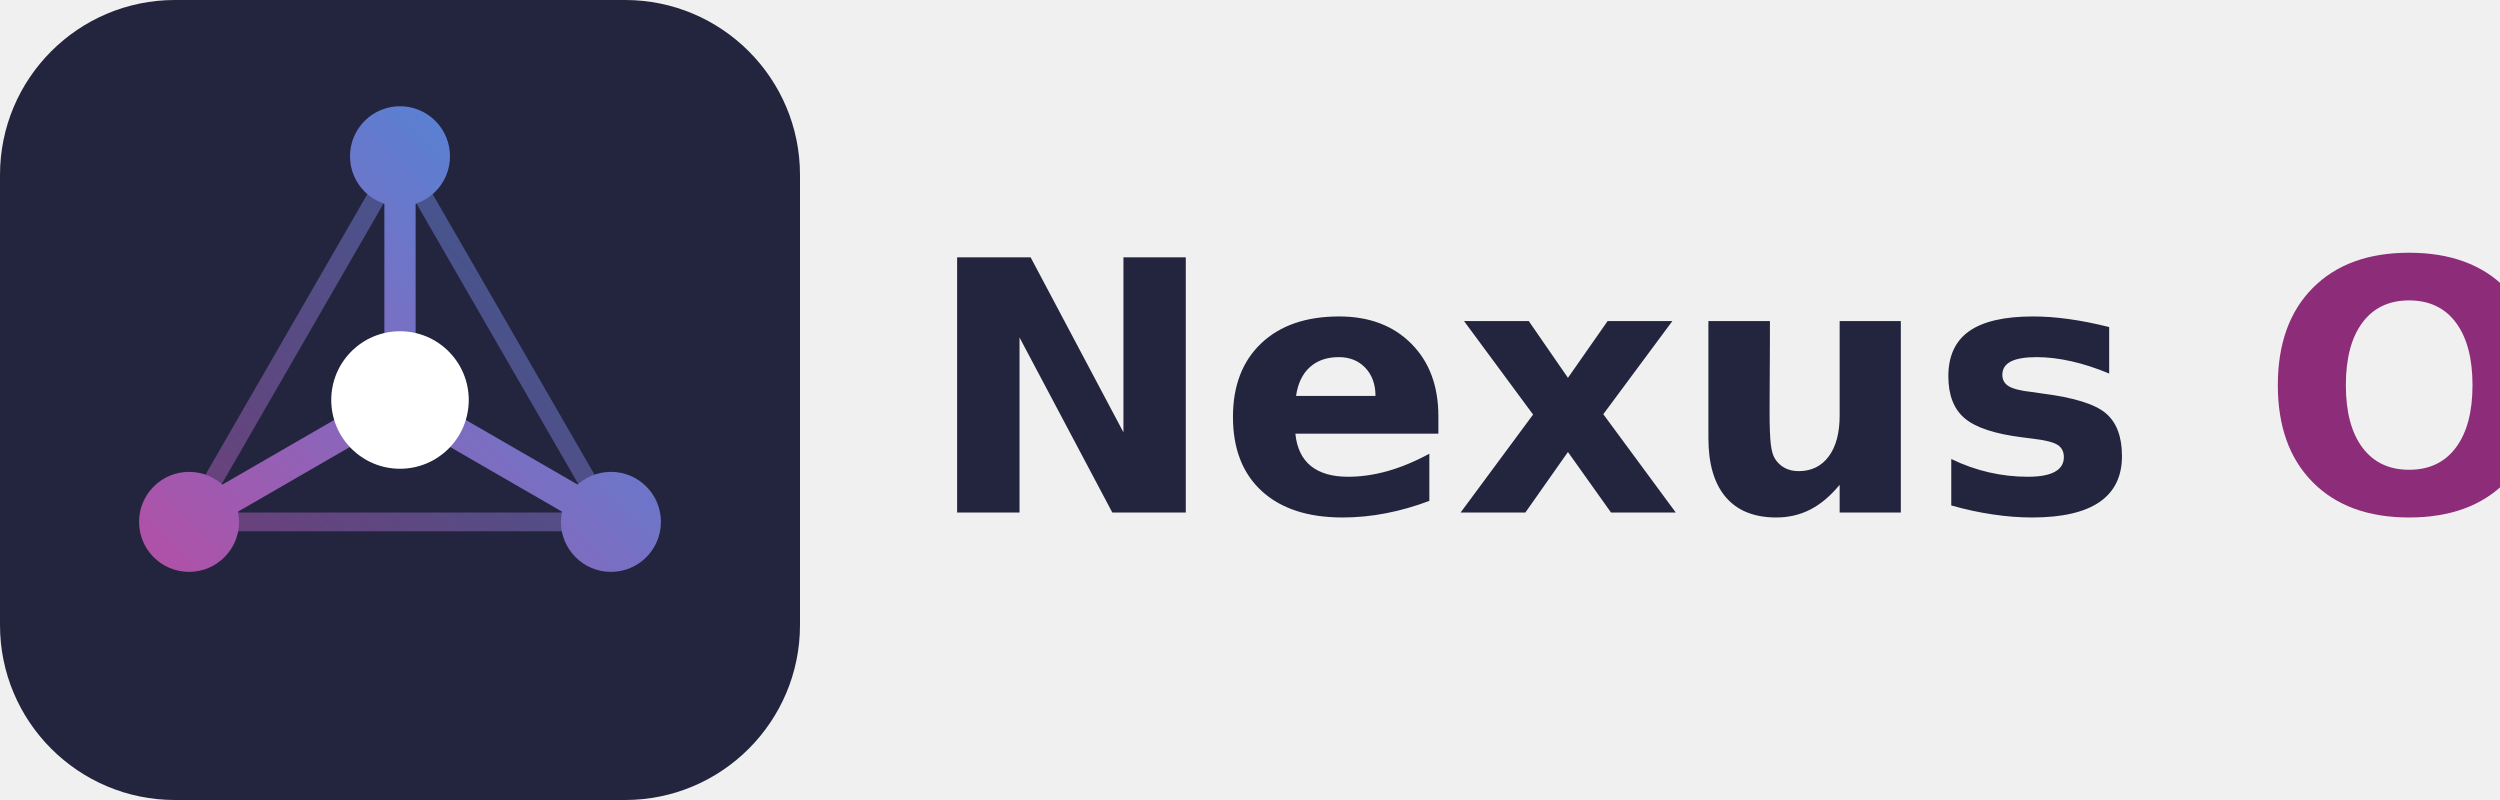
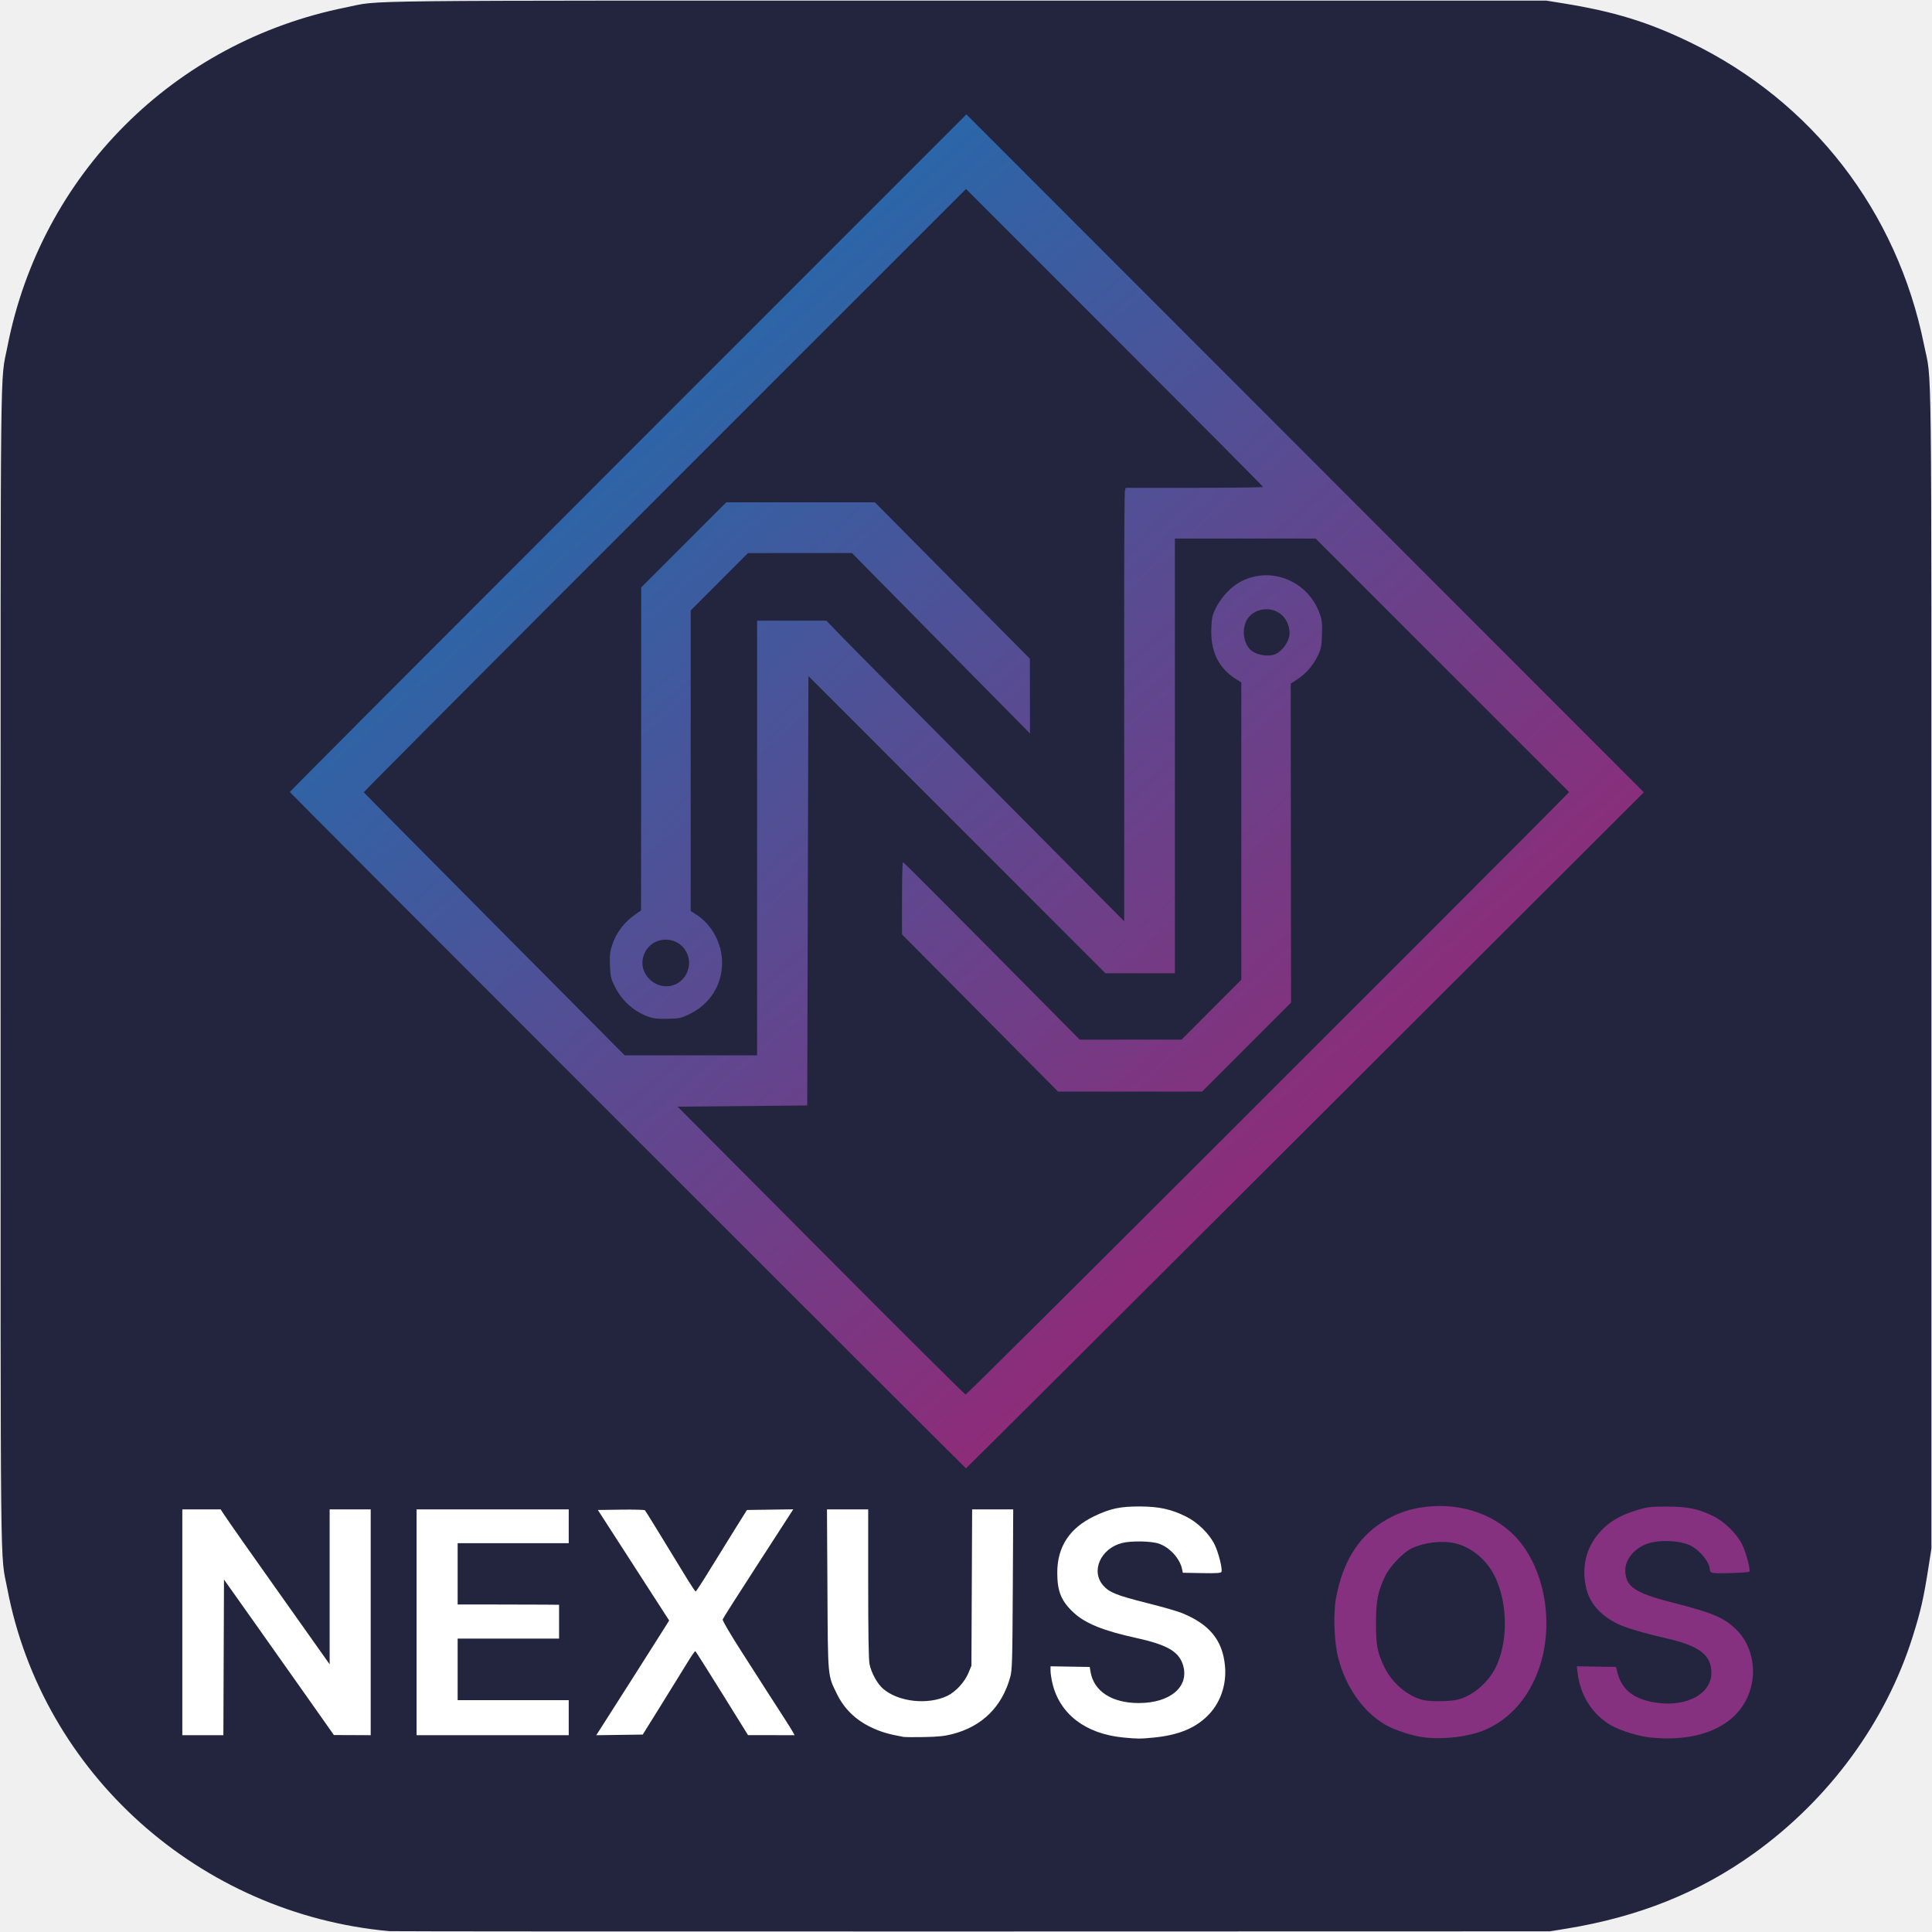
- <svg xmlns="http://www.w3.org/2000/svg" viewBox="0 0 800 256" width="800" height="256" role="img" aria-labelledby="t">
+ <svg xmlns="http://www.w3.org/2000/svg" viewBox="0 0 1600 1600" width="1600" height="1600" role="img" aria-labelledby="t">
  <defs>
-     <linearGradient id="g" gradientUnits="userSpaceOnUse" x1="40" y1="216" x2="216" y2="40">
-       <stop offset="0" stop-color="#c0489f" />
-       <stop offset="1" stop-color="#3f8fe0" />
+     <linearGradient id="g" gradientUnits="userSpaceOnUse" x1="1074.2" y1="965.6" x2="525.6" y2="344.5">
+       <stop offset="0" stop-color="#8d2c79" />
+       <stop offset="1" stop-color="#2b66a8" />
    </linearGradient>
  </defs>
-   <rect width="256" height="256" rx="56" fill="#23253e" />
-   <path d="M128.0 50.0L195.5 167.0L60.5 167.0Z" fill="none" stroke="url(#g)" stroke-width="6" stroke-linejoin="round" opacity=".55" />
-   <line x1="128" y1="128" x2="128.0" y2="50.0" stroke="url(#g)" stroke-width="10" stroke-linecap="round" />
-   <line x1="128" y1="128" x2="195.5" y2="167.0" stroke="url(#g)" stroke-width="10" stroke-linecap="round" />
-   <line x1="128" y1="128" x2="60.5" y2="167.0" stroke="url(#g)" stroke-width="10" stroke-linecap="round" />
-   <circle cx="128.0" cy="50.0" r="16" fill="url(#g)" />
-   <circle cx="195.5" cy="167.0" r="16" fill="url(#g)" />
-   <circle cx="60.5" cy="167.0" r="16" fill="url(#g)" />
-   <circle cx="128" cy="128" r="22" fill="#ffffff" />
-   <text x="296" y="164" font-family="DejaVu Sans, Verdana, sans-serif" font-weight="700" font-size="112" fill="#23253e">Nexus <tspan fill="#8d2c79">OS</tspan>
-   </text>
+   <path fill="#23253e" fill-rule="evenodd" d="M322.50,1599.31C165.19,1585.03 35.25,1468.68 6.11,1316.00C0.03,1284.13 0.50,1327.51 0.50,801.50C0.50,275.19 0.03,318.39 6.16,287.00C33.95,144.71 143.95,34.57 286.71,6.09C317.11,0.02 273.18,0.50 801.00,0.50L1280.50,0.50L1294.50,2.75C1336.70,9.55 1364.94,18.23 1399.84,35.13C1500.85,84.06 1571.09,174.92 1593.39,285.50C1600.06,318.60 1599.50,271.27 1599.50,803.00L1599.50,1282.50L1597.18,1297.38C1593.11,1323.46 1590.74,1333.92 1584.13,1355.00C1561.87,1426.00 1515.07,1489.96 1452.50,1534.91C1407.40,1567.30 1357.02,1587.50 1297.00,1597.26L1283.50,1599.45L805.00,1599.56C541.82,1599.62 324.70,1599.51 322.50,1599.31Z" />
+   <path fill="url(#g)" fill-rule="evenodd" d="M519.75,936.24C365.89,782.38 240.00,656.21 240.00,655.86C240.00,655.51 366.08,529.12 520.17,374.98L800.34,94.73L1080.86,375.44L1361.37,656.15L1080.93,936.08C926.70,1090.03 800.27,1216.00 800.00,1216.00C799.73,1216.00 673.61,1090.11 519.75,936.24ZM1025.20,930.75C1148.60,807.41 1260.80,695.14 1274.53,681.25L1299.49,655.99L1194.50,551.00L1089.50,446.00L1031.25,446.00L973.00,446.00L973.00,626.00L973.00,806.00L944.22,806.00L915.45,806.00L792.47,682.95L669.50,559.89L669.00,737.70L668.50,915.50L614.84,916.00L561.18,916.50L679.84,1035.70C745.10,1101.27 799.03,1154.93 799.67,1154.95C800.31,1154.98 901.80,1054.09 1025.20,930.75ZM811.61,838.91L747.00,773.81L747.00,743.91C747.00,727.46 747.36,714.00 747.80,714.00C748.24,714.00 781.35,747.08 821.39,787.50L894.18,861.00L936.34,860.99L978.50,860.98L1003.25,836.19L1028.00,811.40L1028.00,688.30L1028.00,565.21L1023.05,562.03C1009.08,553.07 1002.47,539.28 1003.16,520.56C1003.49,511.52 1003.90,509.65 1006.79,503.78C1010.71,495.81 1017.70,487.80 1024.49,483.48C1049.61,467.51 1082.96,479.72 1093.06,508.58C1094.79,513.50 1095.08,516.35 1094.80,525.50C1094.50,535.35 1094.14,537.18 1091.37,543.00C1087.58,550.96 1081.30,558.19 1074.24,562.71L1068.92,566.11L1069.04,698.22L1069.17,830.32L1032.34,867.16L995.51,904.00L935.87,904.00L876.23,904.00L811.61,838.91ZM627.00,694.00L627.00,514.00L655.67,514.00L684.35,514.00L692.77,522.75C702.02,532.36 743.93,574.65 856.76,688.22L931.00,762.94L931.01,659.22C931.01,602.17 931.02,522.49 931.02,482.14C931.02,441.80 931.29,407.71 931.62,406.39L932.22,404.00L989.11,404.00C1020.40,404.00 1046.00,403.66 1046.00,403.25C1046.00,402.84 990.65,347.15 923.00,279.50L800.00,156.50L550.50,406.00C413.27,543.22 301.11,655.78 301.25,656.12C301.39,656.46 350.07,705.62 409.44,765.37L517.37,874.00L572.19,874.00L627.00,874.00L627.00,694.00ZM537.43,842.18C525.12,837.85 515.07,828.91 509.21,817.09C505.84,810.29 505.51,808.84 505.16,799.43C504.84,790.92 505.14,788.07 506.92,782.73C510.46,772.11 516.94,763.63 526.70,756.88L530.90,753.97L530.95,620.24L531.01,486.51L566.25,451.25L601.49,416.00L662.99,415.99L724.50,415.98L788.70,480.74L852.89,545.50L852.95,576.45L853.00,607.41L792.79,546.45C759.68,512.93 726.51,479.31 719.09,471.75L705.59,458.00L662.55,458.00L619.50,458.01L595.75,481.78L572.00,505.56L572.00,630.03L572.00,754.50L576.38,757.26C589.41,765.50 597.96,781.23 597.99,797.04C598.02,815.66 588.18,831.35 571.21,839.74C564.08,843.26 563.03,843.49 553.07,843.72C545.00,843.91 541.30,843.54 537.43,842.18ZM559.62,815.09C567.84,811.35 572.47,801.31 570.01,792.52C564.79,773.88 539.03,773.24 532.97,791.59C527.84,807.15 544.58,821.91 559.62,815.09ZM1055.68,541.94C1061.89,539.59 1067.94,531.01 1067.97,524.50C1068.00,519.03 1065.83,513.59 1062.13,509.89C1053.36,501.12 1037.32,503.50 1032.07,514.35C1028.60,521.52 1029.81,531.75 1034.79,537.35C1038.99,542.09 1049.30,544.35 1055.68,541.94Z" />
+   <path fill="#ffffff" fill-rule="evenodd" d="M930.28,1438.93C898.95,1435.90 877.58,1419.52 871.54,1393.91C870.71,1390.39 870.02,1385.80 870.01,1383.73L870.00,1379.95L886.22,1380.23L902.45,1380.50L903.16,1384.66C905.91,1400.80 921.15,1410.52 943.50,1410.39C968.92,1410.25 984.58,1397.15 979.98,1379.86C976.81,1367.98 967.28,1362.27 941.00,1356.50C914.02,1350.58 899.08,1344.58 889.48,1335.81C878.99,1326.22 875.58,1318.06 875.58,1302.50C875.58,1280.95 885.78,1265.40 906.37,1255.57C919.53,1249.28 927.70,1247.55 944.00,1247.59C959.75,1247.64 969.77,1249.81 981.99,1255.82C991.67,1260.57 1001.45,1270.10 1005.85,1279.06C1009.08,1285.64 1012.51,1299.22 1011.57,1301.68C1011.15,1302.78 1007.89,1303.00 995.31,1302.78L979.58,1302.50L978.95,1299.50C977.11,1290.64 968.69,1281.41 959.67,1278.36C953.27,1276.19 936.78,1275.91 929.28,1277.84C911.33,1282.46 903.09,1301.33 913.82,1313.24C918.92,1318.89 925.05,1321.32 950.19,1327.62C962.17,1330.62 975.09,1334.34 978.90,1335.89C1001.72,1345.18 1012.44,1358.33 1014.47,1379.50C1015.99,1395.46 1010.52,1410.89 999.57,1421.46C989.16,1431.53 975.23,1437.06 955.44,1438.98C944.29,1440.07 941.95,1440.06 930.28,1438.93ZM748.00,1438.40C735.57,1436.12 729.16,1434.20 721.11,1430.33C708.46,1424.25 699.10,1415.08 693.15,1402.94C685.35,1387.00 685.66,1390.43 685.24,1316.25L684.87,1250.00L701.94,1250.00L719.00,1250.00L719.00,1311.45C719.00,1352.58 719.37,1374.65 720.11,1378.20C721.65,1385.55 726.59,1394.50 731.39,1398.60C744.09,1409.47 768.23,1412.15 784.41,1404.50C791.37,1401.21 798.87,1393.08 802.06,1385.37L804.50,1379.50L804.79,1314.75L805.08,1250.00L822.09,1250.00L839.10,1250.00L838.75,1316.25C838.43,1376.37 838.23,1383.10 836.59,1389.00C829.78,1413.54 813.43,1429.68 788.89,1436.07C782.48,1437.74 776.96,1438.33 765.50,1438.56C757.25,1438.72 749.38,1438.65 748.00,1438.40ZM151.00,1343.50L151.00,1250.00L166.87,1250.00L182.73,1250.00L185.52,1254.25C189.34,1260.06 205.59,1283.22 228.50,1315.50C239.03,1330.35 253.36,1350.56 260.33,1360.41L273.00,1378.31L273.00,1314.16L273.00,1250.00L290.00,1250.00L307.00,1250.00L307.00,1343.50L307.00,1437.00L291.75,1436.94L276.50,1436.88L255.59,1407.19C244.09,1390.86 223.62,1361.89 210.09,1342.81L185.50,1308.12L185.24,1372.56L184.99,1437.00L167.99,1437.00L151.00,1437.00L151.00,1343.50ZM345.00,1343.50L345.00,1250.00L408.00,1250.00L471.00,1250.00L471.00,1264.00L471.00,1278.00L425.00,1278.00L379.00,1278.00L379.00,1303.39L379.00,1328.78L408.75,1328.78C425.11,1328.78 444.01,1328.83 450.75,1328.89L463.00,1329.00L463.00,1343.00L463.00,1357.00L421.00,1357.00L379.00,1357.00L379.00,1382.50L379.00,1408.00L425.00,1408.00L471.00,1408.00L471.00,1422.50L471.00,1437.00L408.00,1437.00L345.00,1437.00L345.00,1343.50ZM495.57,1434.27C498.28,1430.17 547.81,1352.29 551.23,1346.75L554.17,1342.01L539.33,1319.02C531.17,1306.38 517.89,1285.79 509.81,1273.27L495.13,1250.50L514.24,1250.23C524.75,1250.08 533.69,1250.30 534.09,1250.73C534.77,1251.44 547.83,1272.66 567.34,1304.75C571.77,1312.04 575.72,1318.00 576.11,1318.00C576.50,1318.00 581.57,1310.24 587.38,1300.75C593.19,1291.26 602.59,1276.08 608.27,1267.00L618.59,1250.50L637.76,1250.23L656.94,1249.96L645.14,1268.23C638.66,1278.28 630.43,1291.00 626.86,1296.50C609.83,1322.78 599.02,1339.79 598.50,1341.13C598.17,1342.01 604.56,1352.93 614.26,1368.05C623.23,1382.05 632.73,1396.88 635.36,1401.00C638.00,1405.12 643.51,1413.67 647.61,1420.00C651.71,1426.33 655.74,1432.74 656.56,1434.25L658.05,1437.00L638.78,1436.99L619.50,1436.98L598.02,1402.40C586.20,1383.39 576.24,1367.65 575.88,1367.43C575.52,1367.21 572.72,1371.18 569.65,1376.26C566.57,1381.34 556.91,1396.97 548.17,1411.00L532.29,1436.50L513.01,1436.77L493.74,1437.04L495.57,1434.27Z" />
+   <path fill="#853180" fill-rule="evenodd" d="M1180.03,1438.90C1170.00,1437.79 1154.33,1432.66 1146.48,1427.90C1128.38,1416.93 1114.58,1397.13 1108.30,1373.12C1104.88,1360.03 1104.00,1336.69 1106.43,1323.50C1111.78,1294.41 1124.24,1273.78 1144.17,1260.97C1157.43,1252.44 1170.30,1248.36 1187.00,1247.38C1217.32,1245.62 1245.63,1258.21 1261.58,1280.55C1280.45,1307.01 1285.95,1346.63 1275.31,1379.50C1267.08,1404.92 1250.78,1423.81 1229.30,1432.83C1216.46,1438.22 1196.35,1440.70 1180.03,1438.90ZM1366.38,1438.88C1356.86,1437.88 1341.86,1433.21 1334.32,1428.90C1318.93,1420.09 1308.83,1404.39 1306.55,1385.72L1305.85,1379.95L1322.07,1380.22L1338.28,1380.50L1339.44,1385.07C1343.18,1399.82 1353.62,1407.70 1372.82,1410.27C1397.36,1413.55 1417.29,1402.44 1417.29,1385.48C1417.29,1370.45 1407.37,1362.96 1379.00,1356.54C1361.94,1352.68 1345.68,1347.83 1339.50,1344.75C1325.19,1337.62 1316.43,1327.57 1313.57,1315.00C1309.20,1295.79 1314.43,1278.36 1328.53,1265.15C1335.58,1258.54 1343.99,1254.10 1356.50,1250.37C1364.53,1247.97 1367.11,1247.69 1380.50,1247.70C1397.73,1247.71 1406.38,1249.49 1418.79,1255.57C1428.13,1260.16 1438.21,1270.02 1442.76,1279.04C1445.97,1285.42 1449.93,1300.40 1448.72,1301.61C1447.83,1302.50 1421.60,1303.37 1418.55,1302.60C1416.87,1302.18 1416.00,1301.27 1416.00,1299.95C1416.00,1294.01 1408.16,1284.16 1400.20,1280.10C1391.51,1275.67 1374.26,1274.87 1364.20,1278.43C1353.60,1282.18 1346.00,1291.31 1346.00,1300.32C1346.00,1313.88 1353.59,1319.13 1384.79,1327.11C1418.08,1335.63 1426.84,1339.25 1437.18,1348.83C1448.27,1359.09 1453.74,1376.10 1451.12,1392.20C1445.68,1425.68 1412.85,1443.76 1366.38,1438.88ZM1207.54,1407.46C1219.96,1404.24 1232.56,1393.40 1238.84,1380.53C1250.16,1357.30 1248.34,1320.93 1234.79,1299.93C1227.67,1288.90 1216.55,1280.75 1205.00,1278.09C1194.29,1275.62 1179.88,1277.27 1169.29,1282.17C1162.38,1285.37 1151.14,1297.03 1147.28,1305.00C1141.11,1317.72 1139.54,1325.61 1139.52,1344.00C1139.50,1362.76 1140.63,1368.59 1146.68,1381.00C1153.04,1394.05 1165.96,1404.91 1178.70,1407.90C1185.00,1409.39 1201.05,1409.14 1207.54,1407.46Z" />
</svg>
